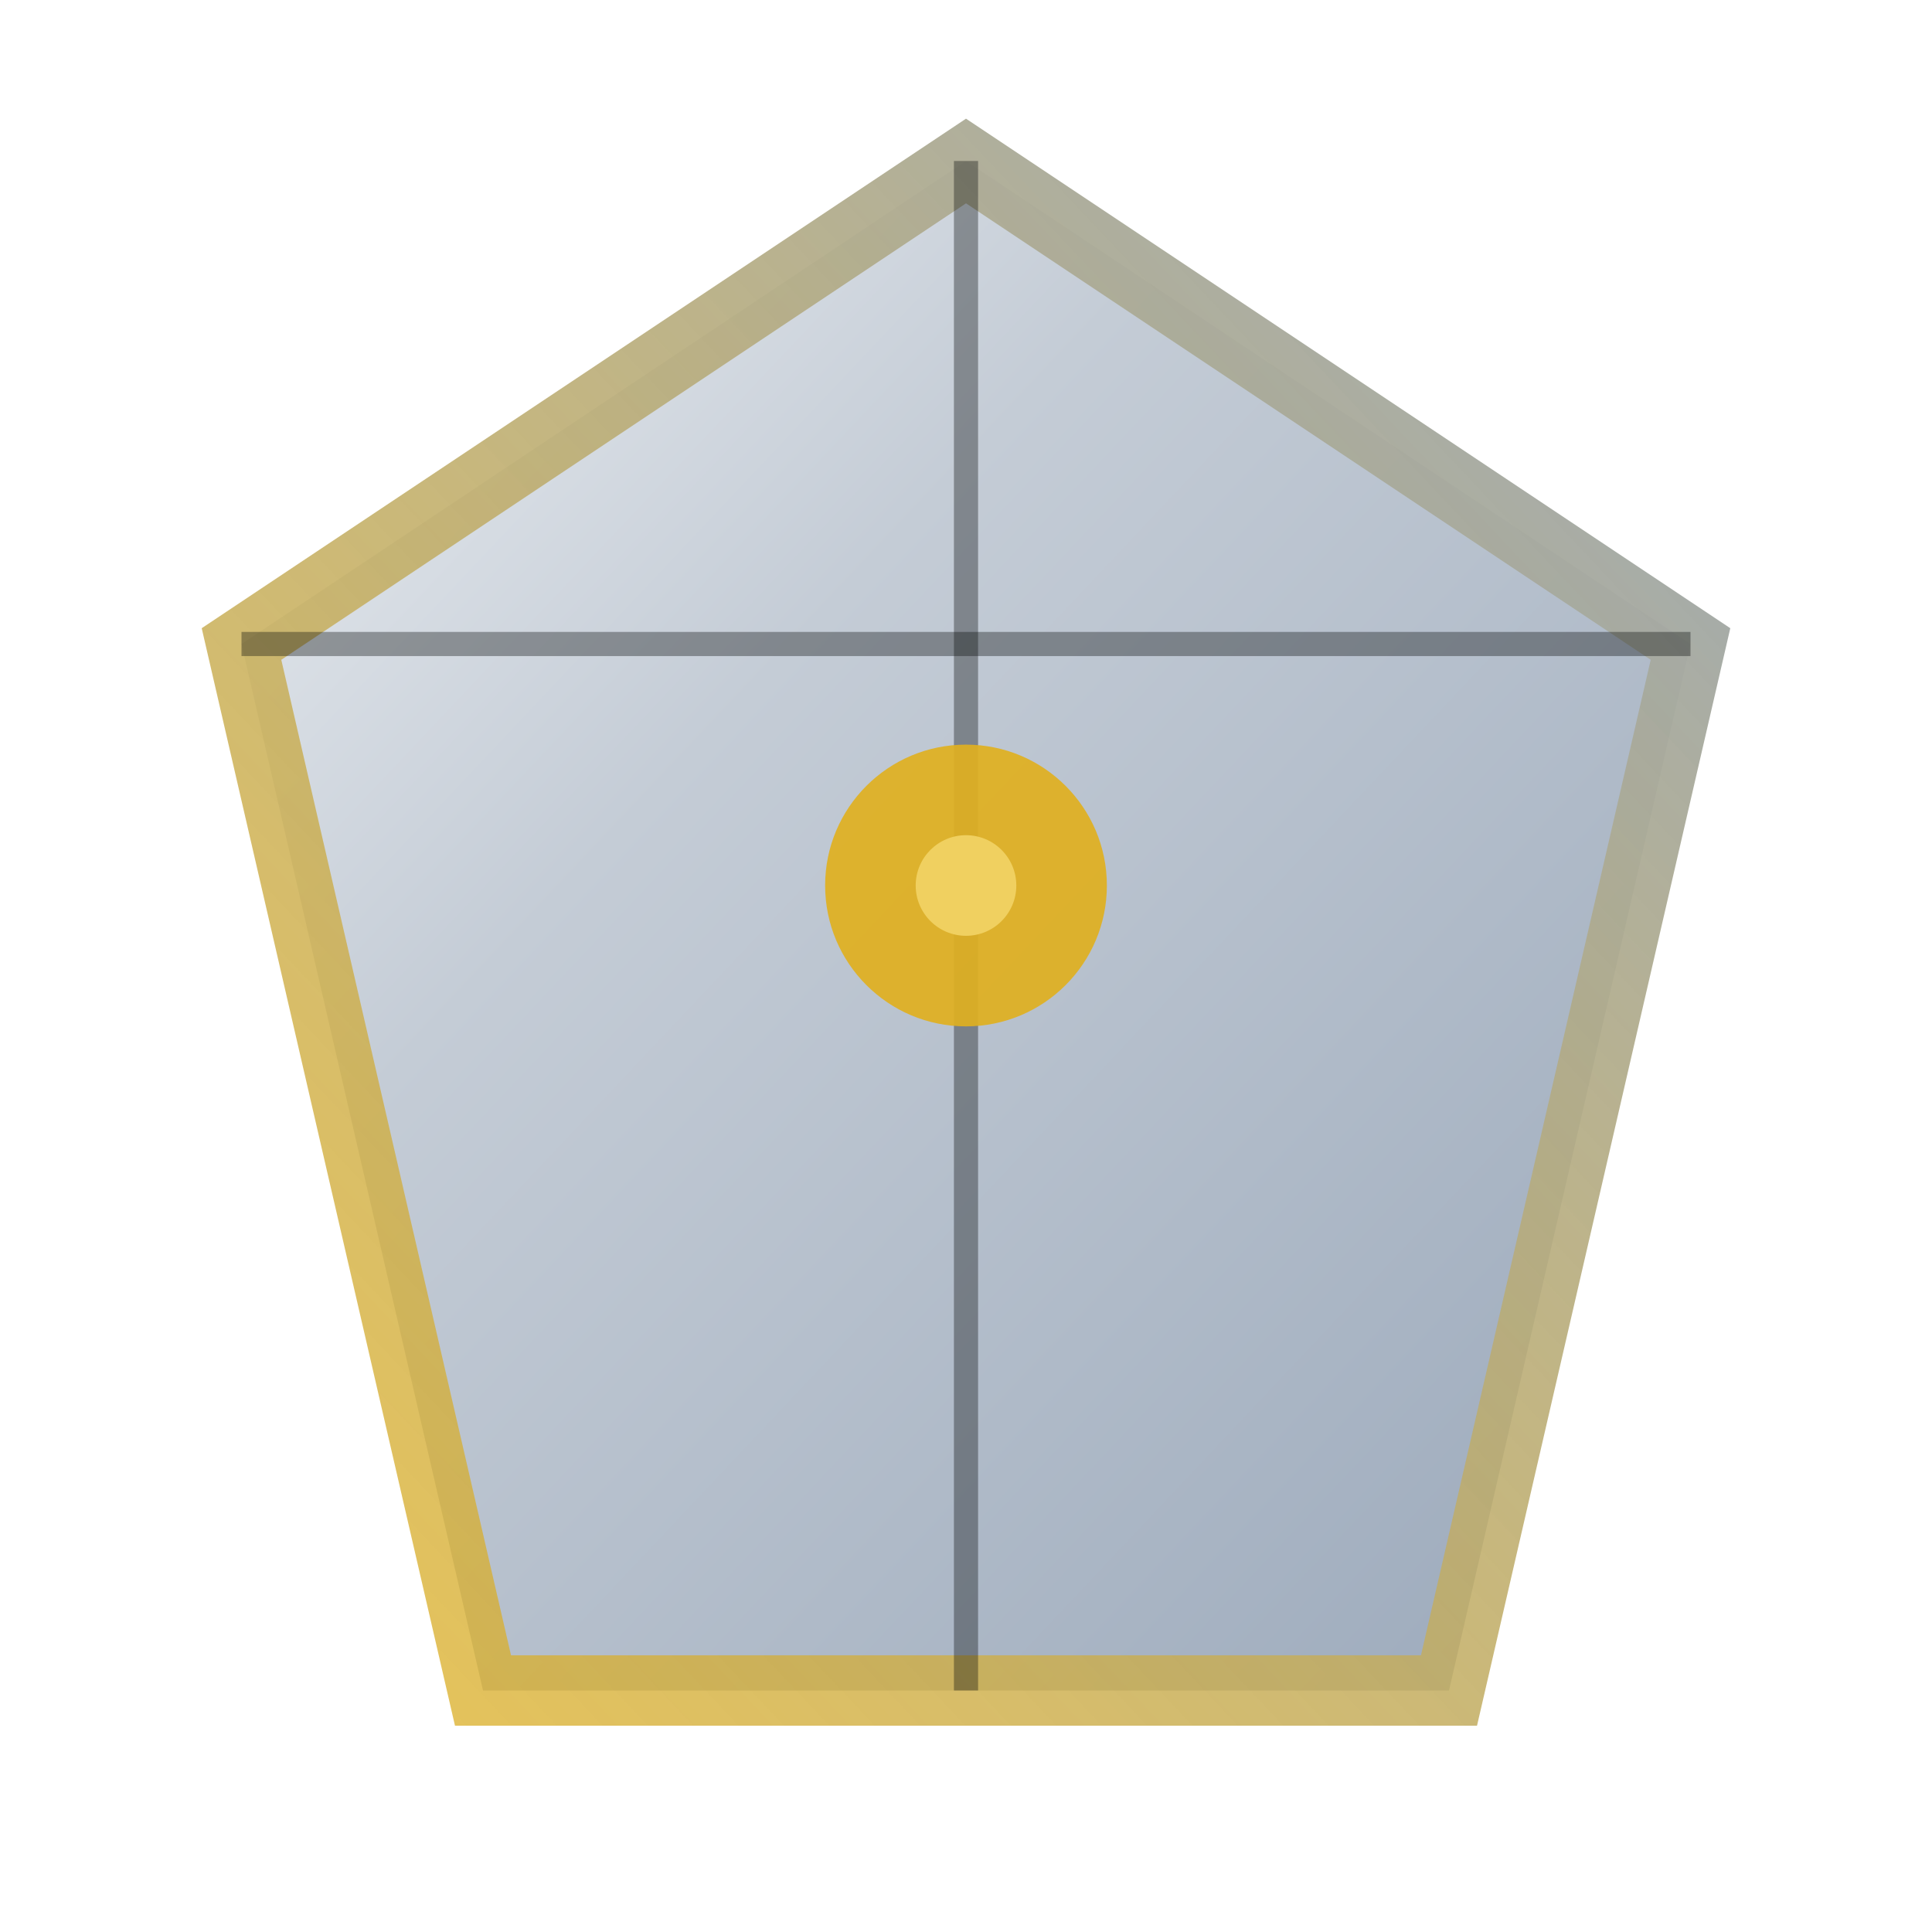
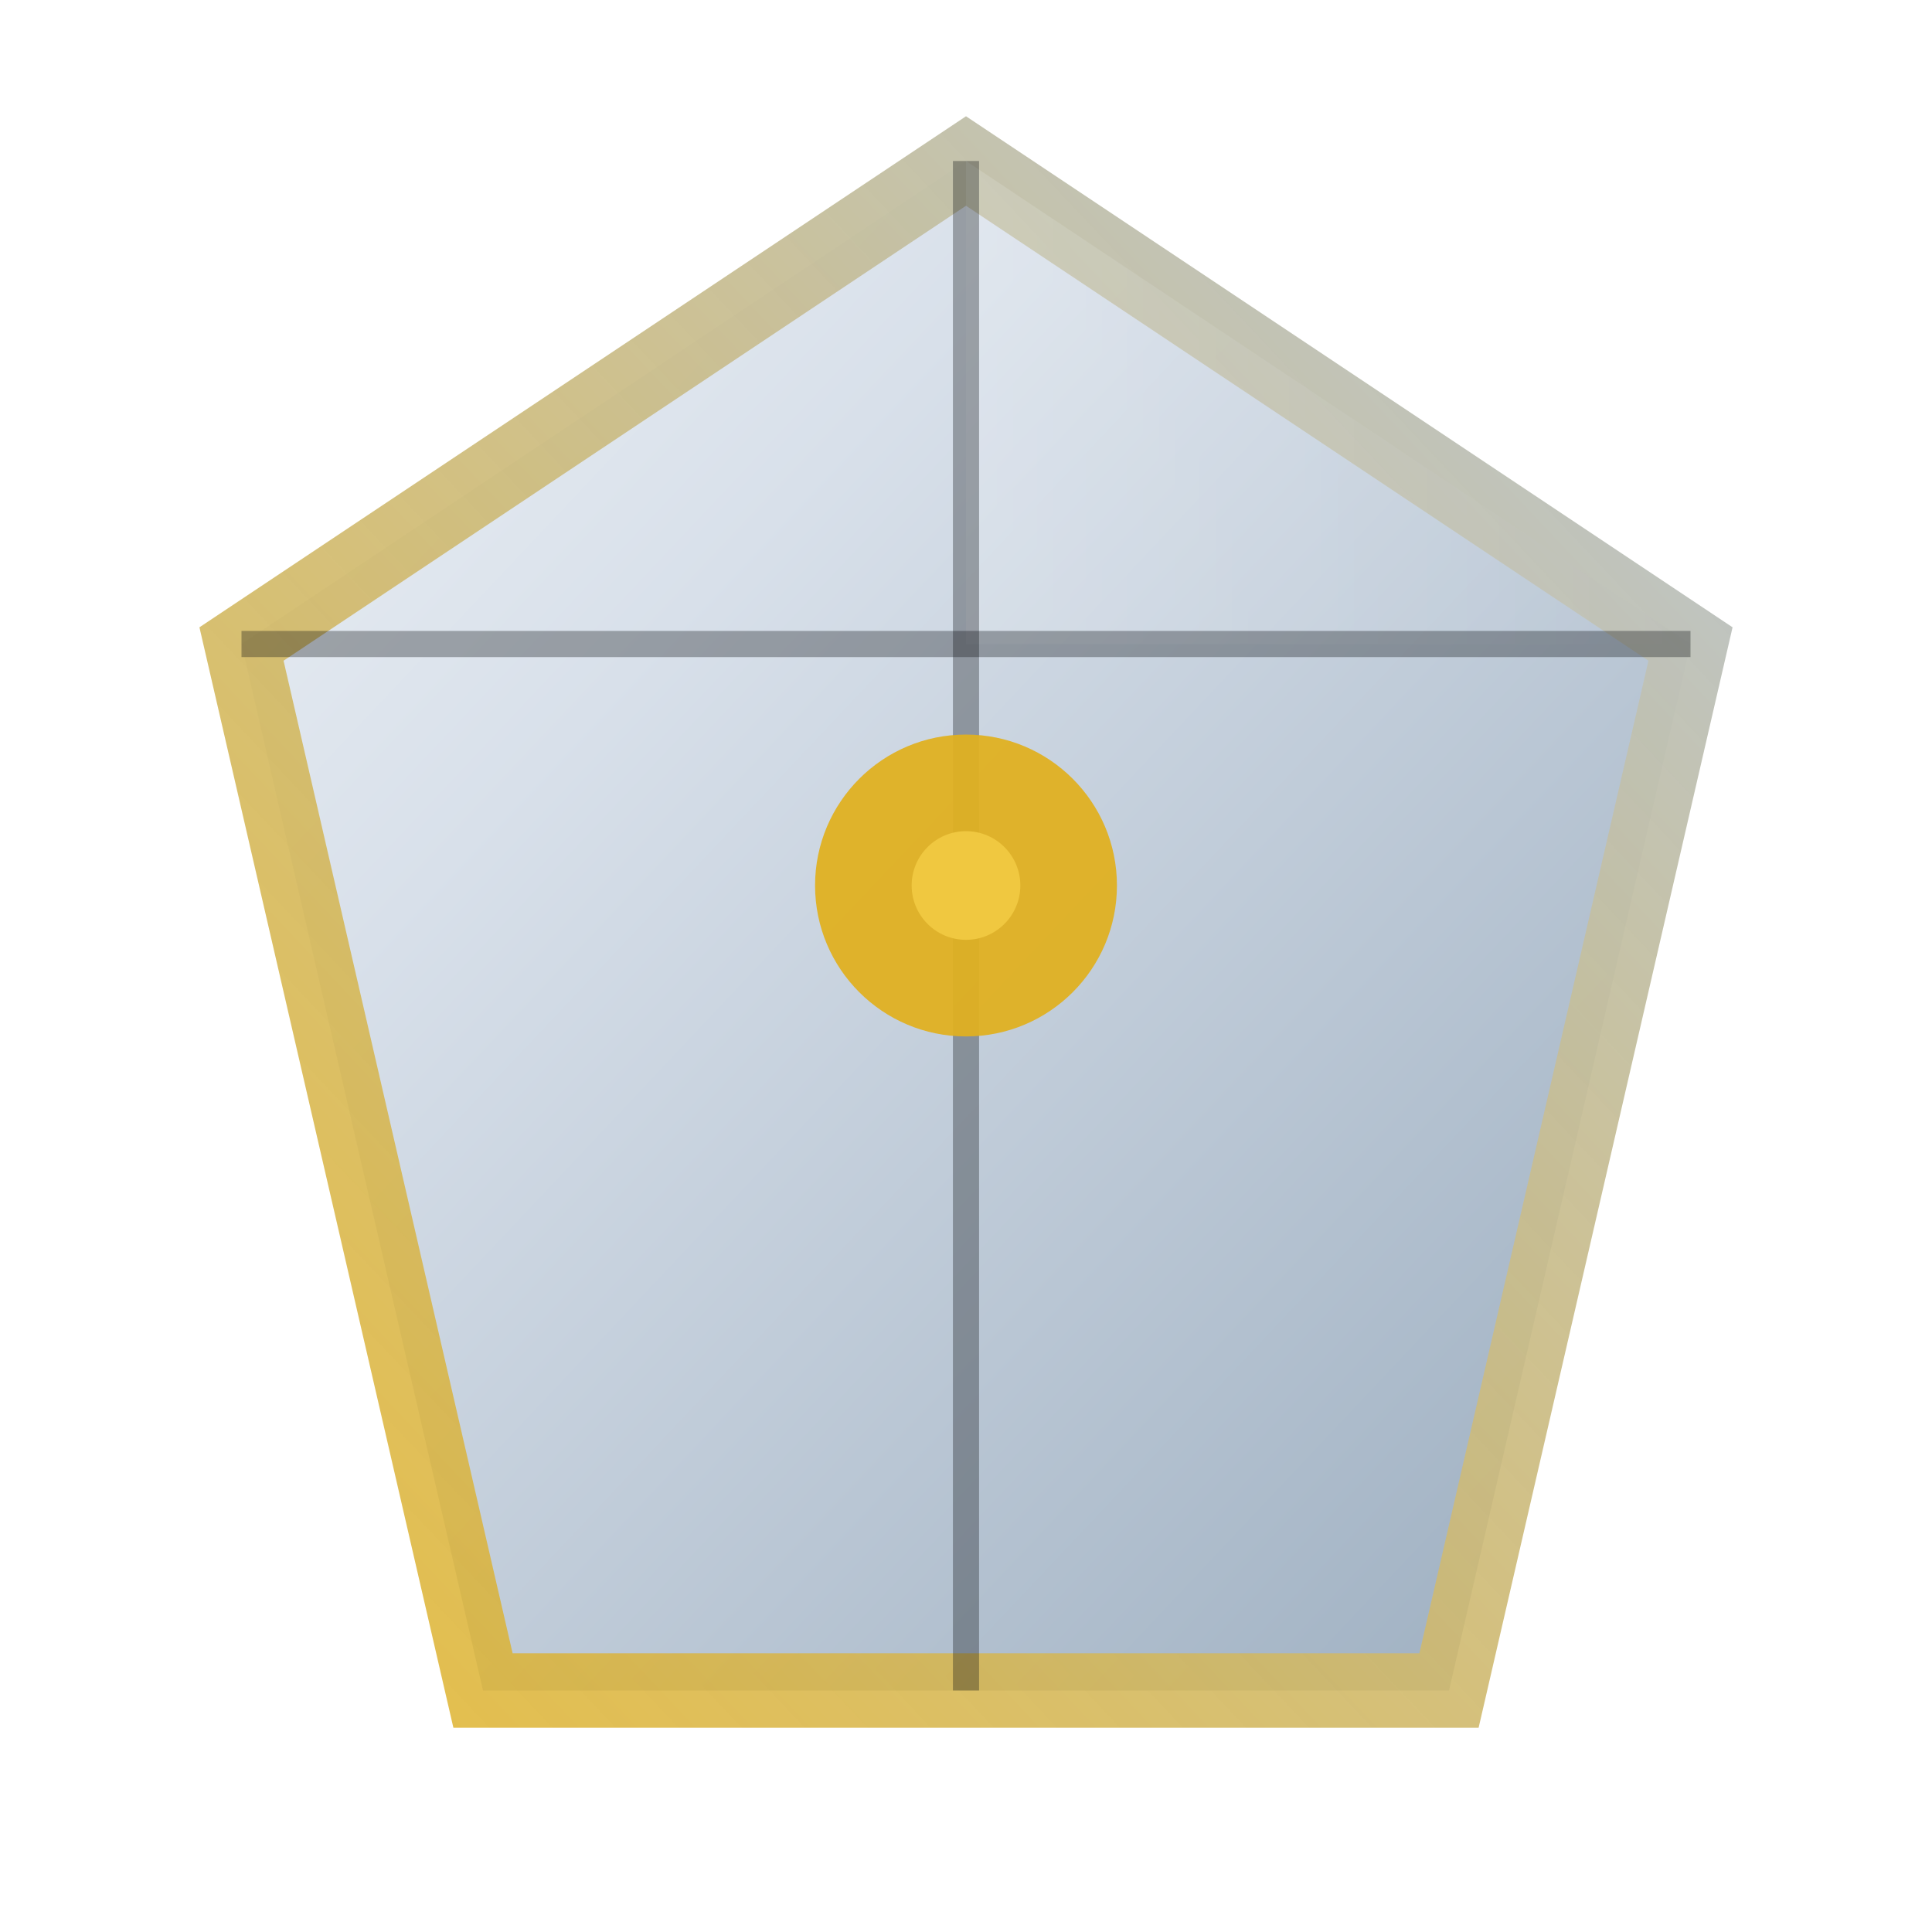
<svg xmlns="http://www.w3.org/2000/svg" viewBox="0 0 48 48" role="img" aria-label="Source crystal">
  <defs>
    <linearGradient id="crystal-face" x1="0%" y1="0%" x2="100%" y2="100%">
-       <stop offset="0%" stop-color="#eef1f4" />
-       <stop offset="35%" stop-color="#c4ccd6" />
-       <stop offset="100%" stop-color="#9aa8ba" />
+       <stop offset="0%" stop-color="#eef2f6" />
+       <stop offset="30%" stop-color="#d8e0ea" />
+       <stop offset="100%" stop-color="#9aacbe" />
    </linearGradient>
    <linearGradient id="crystal-edge" x1="0%" y1="100%" x2="100%" y2="0%">
-       <stop offset="0%" stop-color="#e0b020" stop-opacity="0.75" />
-       <stop offset="100%" stop-color="#9aa8ba" />
+       <stop offset="0%" stop-color="#e0b020" stop-opacity="0.82" />
+       <stop offset="100%" stop-color="#b8c5d6" />
+     </linearGradient>
+     <linearGradient id="crystal-shine" x1="0%" y1="0%" x2="100%" y2="0%">
+       <stop offset="0%" stop-color="#ffffff" stop-opacity="0.35" />
+       <stop offset="100%" stop-color="#ffffff" stop-opacity="0" />
    </linearGradient>
  </defs>
-   <polygon points="24,4 42,16 36,42 12,42 6,16" fill="url(#crystal-face)" stroke="url(#crystal-edge)" stroke-width="1.75" />
-   <line x1="24" y1="4" x2="24" y2="42" stroke="#040506" stroke-width="0.6" opacity="0.35" />
-   <line x1="6" y1="16" x2="42" y2="16" stroke="#040506" stroke-width="0.6" opacity="0.35" />
-   <circle cx="24" cy="22" r="3.5" fill="#e0b020" opacity="0.92" />
-   <circle cx="24" cy="22" r="1.25" fill="#f0d060" />
+   <polygon points="24,4 42,16 36,42 12,42 6,16" fill="url(#crystal-face)" stroke="url(#crystal-edge)" stroke-width="1.85" />
+   <polygon points="24,4 42,16 24,16" fill="url(#crystal-shine)" opacity="0.45" />
+   <line x1="24" y1="4" x2="24" y2="42" stroke="#070a0e" stroke-width="0.65" opacity="0.32" />
+   <line x1="6" y1="16" x2="42" y2="16" stroke="#070a0e" stroke-width="0.65" opacity="0.32" />
+   <circle cx="24" cy="22" r="3.75" fill="#e0b020" opacity="0.94" />
+   <circle cx="24" cy="22" r="1.35" fill="#f0c840" />
</svg>
